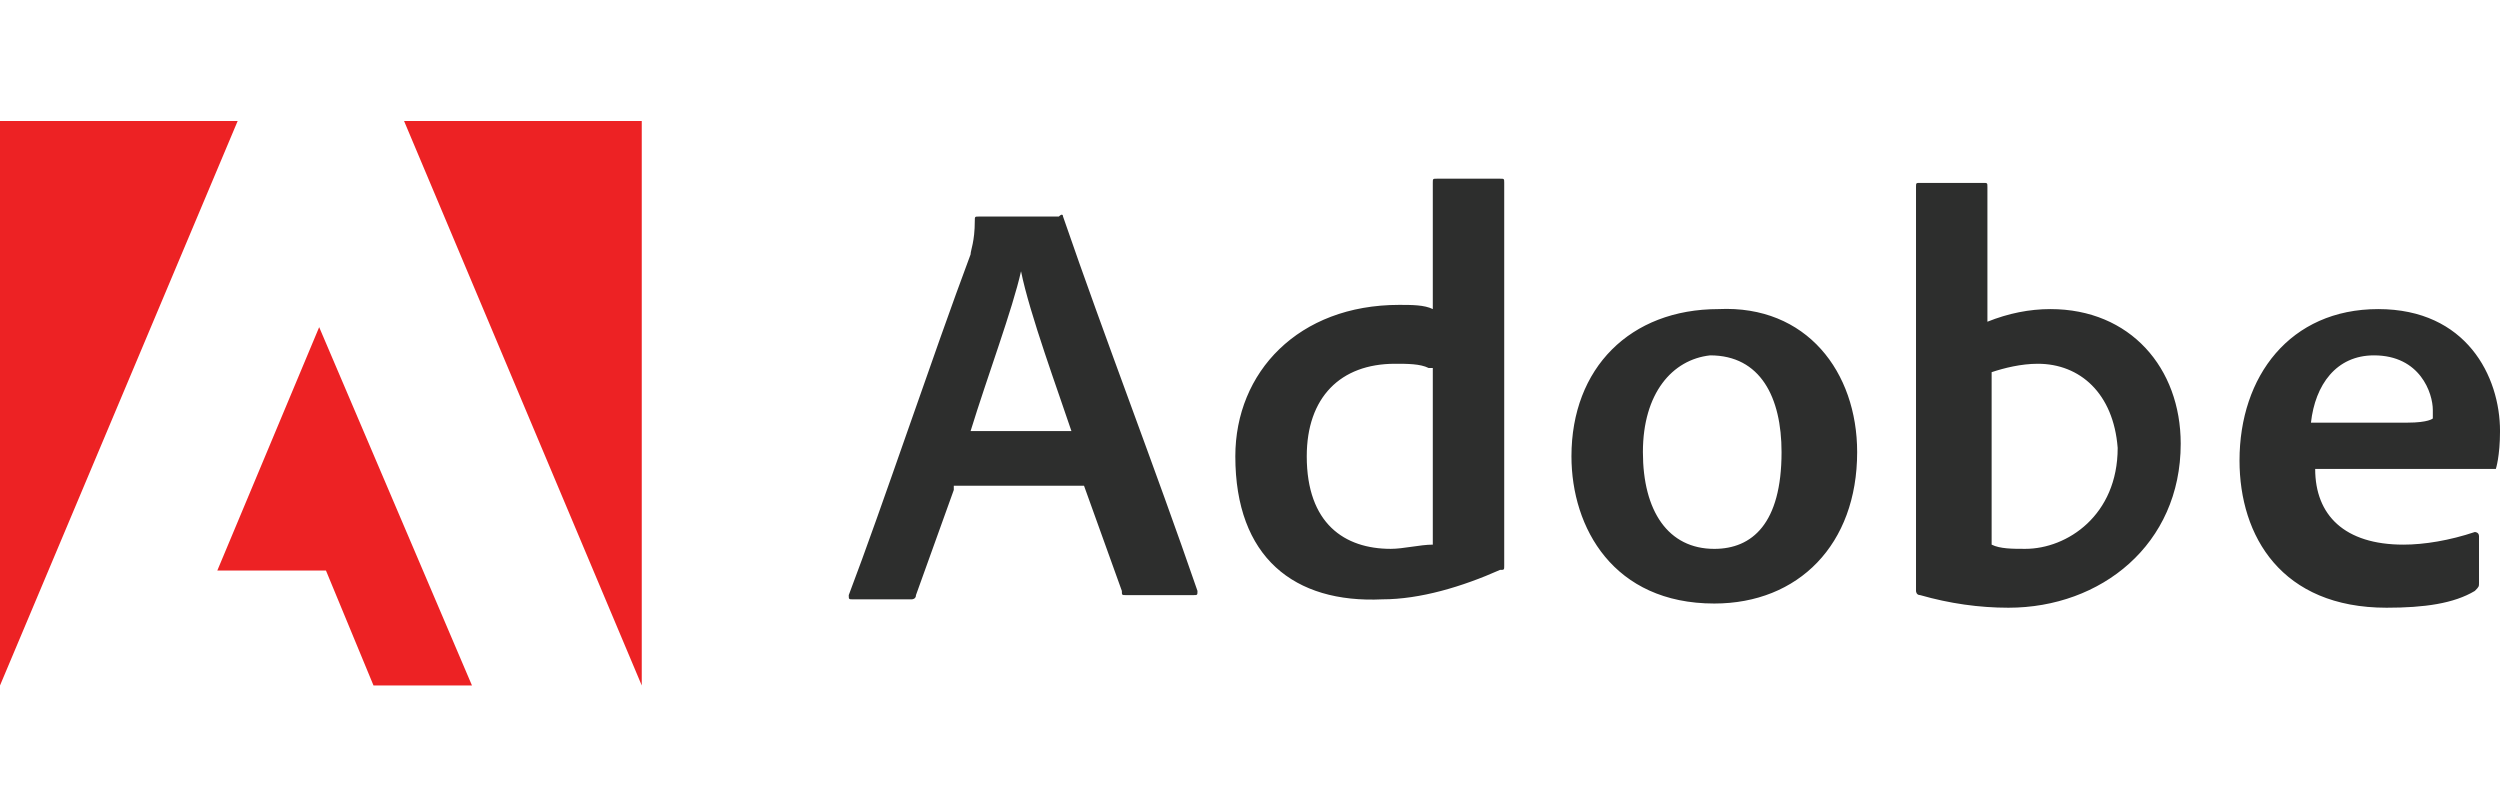
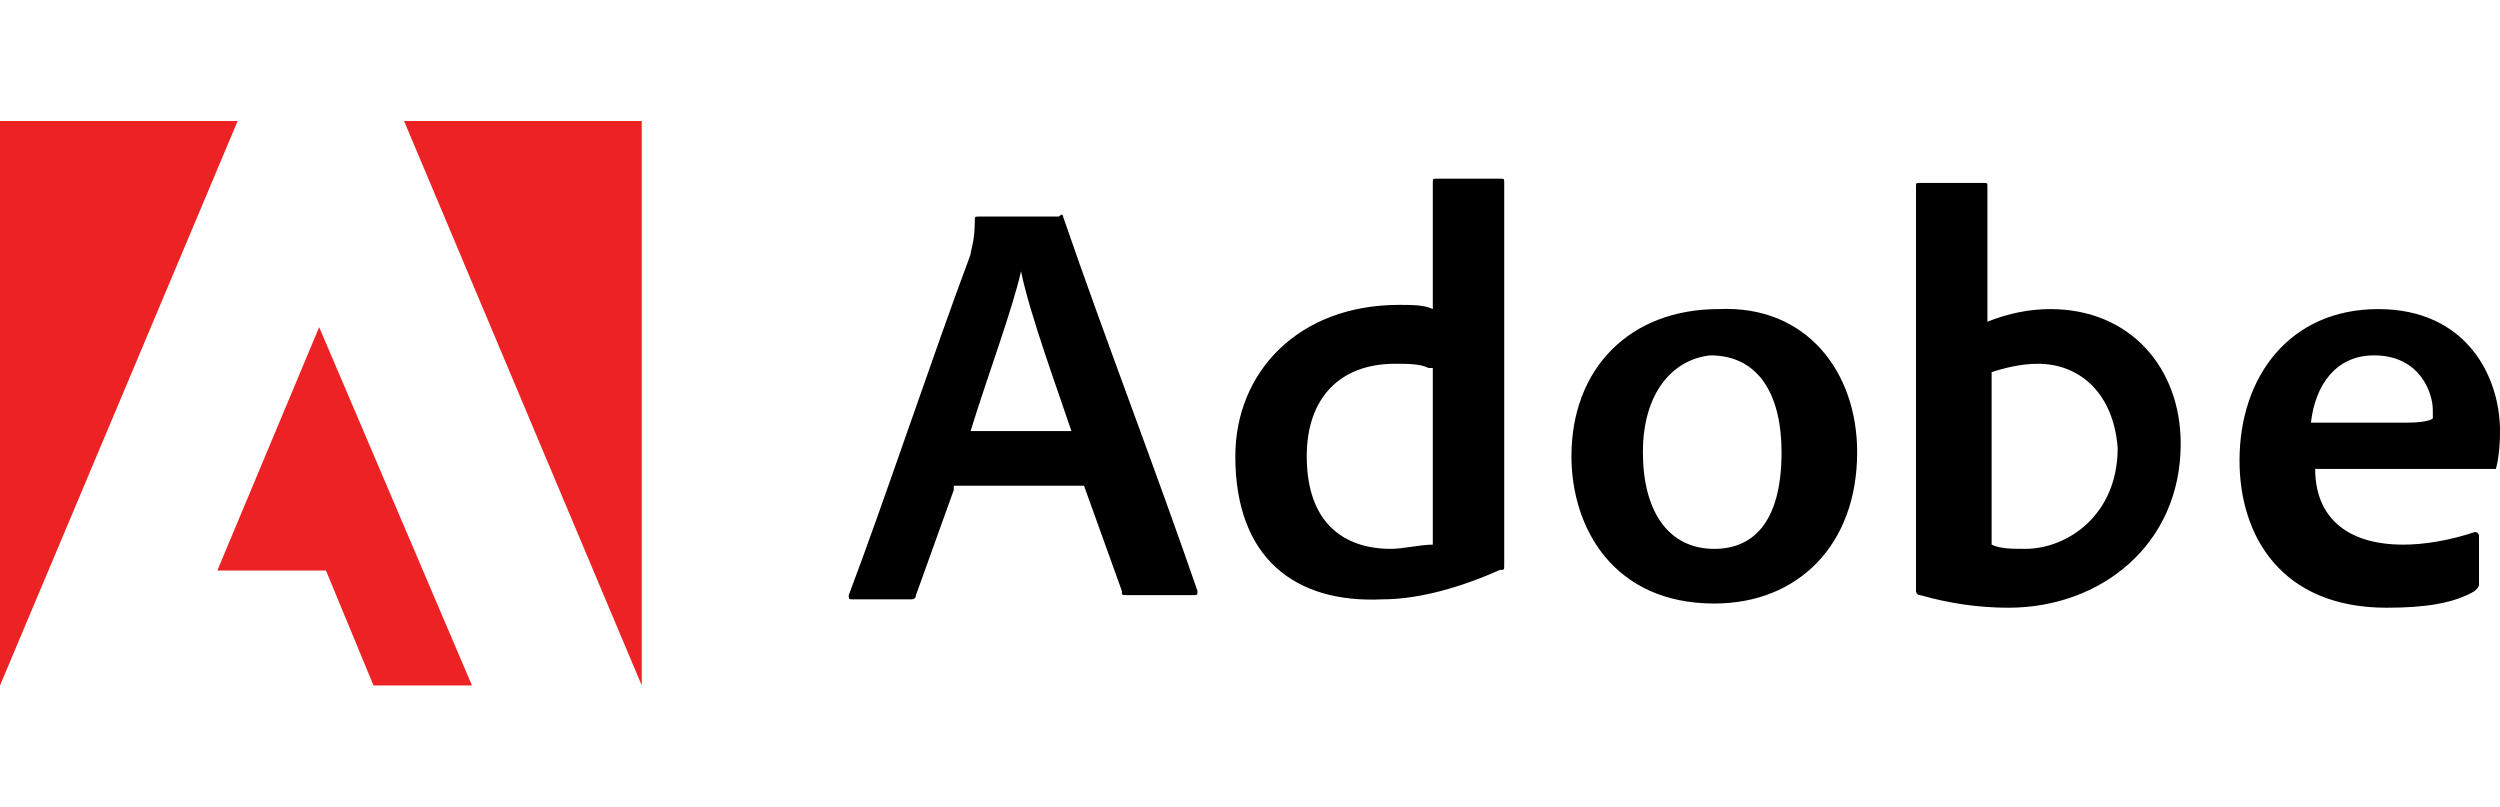
- <svg xmlns="http://www.w3.org/2000/svg" width="124" height="40" viewBox="0 0 124 40" fill="none">
-   <path d="M47.308 24.302L45.432 29.518C45.432 29.727 45.224 29.727 45.224 29.727H42.306C42.098 29.727 42.098 29.727 42.098 29.518C43.764 25.137 46.266 17.626 48.141 12.618C48.141 12.41 48.35 11.993 48.35 10.95C48.35 10.741 48.35 10.741 48.559 10.741H52.518C52.727 10.532 52.727 10.741 52.727 10.741C54.81 16.791 57.311 23.259 59.395 29.31C59.395 29.518 59.395 29.518 59.188 29.518H55.852C55.644 29.518 55.644 29.518 55.644 29.31L53.768 24.094H47.308V24.302ZM53.143 21.381C52.518 19.504 51.059 15.54 50.643 13.454C50.225 15.331 48.975 18.669 48.141 21.381H53.143ZM61.272 22.633C61.272 18.46 64.398 15.122 69.398 15.122C70.025 15.122 70.65 15.122 71.067 15.331V9.072C71.067 8.863 71.067 8.863 71.275 8.863H74.401C74.609 8.863 74.609 8.863 74.609 9.072V28.057C74.609 28.267 74.609 28.267 74.401 28.267C72.525 29.1 70.44 29.727 68.566 29.727C64.188 29.935 61.272 27.641 61.272 22.633ZM70.858 18.252C70.44 18.043 69.816 18.043 69.191 18.043C66.482 18.043 64.815 19.713 64.815 22.633C64.815 25.971 66.689 27.223 68.983 27.223C69.608 27.223 70.44 27.014 71.067 27.014V18.252H70.858ZM92.115 22.425C92.115 27.014 89.197 29.935 85.029 29.935C80.028 29.935 77.944 26.18 77.944 22.633C77.944 18.252 80.861 15.331 85.238 15.331C89.614 15.122 92.115 18.46 92.115 22.425ZM81.488 22.425C81.488 25.345 82.737 27.224 85.029 27.224C86.905 27.224 88.365 25.971 88.365 22.425C88.365 19.713 87.323 17.626 84.822 17.626C82.945 17.834 81.488 19.504 81.488 22.425ZM98.368 9.072C98.576 9.072 98.576 9.072 98.576 9.281V15.957C99.617 15.54 100.659 15.331 101.701 15.331C105.662 15.331 108.163 18.252 108.163 22.008C108.163 27.014 104.203 30.143 99.618 30.143C98.16 30.143 96.701 29.935 95.242 29.518C95.034 29.518 95.034 29.31 95.034 29.31V9.281C95.034 9.072 95.034 9.072 95.242 9.072H98.368ZM101.077 18.043C100.244 18.043 99.41 18.252 98.785 18.46V27.014C99.202 27.223 99.827 27.223 100.452 27.223C102.536 27.223 105.037 25.555 105.037 22.215C104.828 19.504 103.161 18.043 101.077 18.043ZM114.833 23.259C114.833 25.555 116.29 27.014 119.209 27.014C120.25 27.014 121.5 26.806 122.752 26.388C122.752 26.388 122.959 26.388 122.959 26.598V28.892C122.959 29.1 122.959 29.1 122.752 29.31C121.71 29.935 120.25 30.143 118.374 30.143C113.164 30.143 111.08 26.598 111.08 22.841C111.08 18.669 113.581 15.331 117.959 15.331C122.334 15.331 124.001 18.669 124.001 21.381C124.001 22.633 123.794 23.259 123.794 23.259L114.833 23.259ZM119.416 20.963C120.458 20.963 120.668 20.756 120.668 20.756V20.338C120.668 19.504 120.043 17.626 117.749 17.626C115.875 17.626 114.833 19.086 114.623 20.963H119.416Z" fill="#2D2E2D" />
+ <svg xmlns="http://www.w3.org/2000/svg" width="124" height="40" viewBox="0 0 124 40" fill="currentColor">
+   <path d="M47.308 24.302L45.432 29.518C45.432 29.727 45.224 29.727 45.224 29.727H42.306C42.098 29.727 42.098 29.727 42.098 29.518C43.764 25.137 46.266 17.626 48.141 12.618C48.141 12.41 48.35 11.993 48.35 10.95C48.35 10.741 48.35 10.741 48.559 10.741H52.518C52.727 10.532 52.727 10.741 52.727 10.741C54.81 16.791 57.311 23.259 59.395 29.31C59.395 29.518 59.395 29.518 59.188 29.518H55.852C55.644 29.518 55.644 29.518 55.644 29.31L53.768 24.094H47.308V24.302ZM53.143 21.381C52.518 19.504 51.059 15.54 50.643 13.454C50.225 15.331 48.975 18.669 48.141 21.381H53.143ZM61.272 22.633C61.272 18.46 64.398 15.122 69.398 15.122C70.025 15.122 70.65 15.122 71.067 15.331V9.072C71.067 8.863 71.067 8.863 71.275 8.863H74.401C74.609 8.863 74.609 8.863 74.609 9.072V28.057C74.609 28.267 74.609 28.267 74.401 28.267C72.525 29.1 70.44 29.727 68.566 29.727C64.188 29.935 61.272 27.641 61.272 22.633ZM70.858 18.252C70.44 18.043 69.816 18.043 69.191 18.043C66.482 18.043 64.815 19.713 64.815 22.633C64.815 25.971 66.689 27.223 68.983 27.223C69.608 27.223 70.44 27.014 71.067 27.014V18.252H70.858ZM92.115 22.425C92.115 27.014 89.197 29.935 85.029 29.935C80.028 29.935 77.944 26.18 77.944 22.633C77.944 18.252 80.861 15.331 85.238 15.331C89.614 15.122 92.115 18.46 92.115 22.425ZM81.488 22.425C81.488 25.345 82.737 27.224 85.029 27.224C86.905 27.224 88.365 25.971 88.365 22.425C88.365 19.713 87.323 17.626 84.822 17.626C82.945 17.834 81.488 19.504 81.488 22.425ZM98.368 9.072C98.576 9.072 98.576 9.072 98.576 9.281V15.957C99.617 15.54 100.659 15.331 101.701 15.331C105.662 15.331 108.163 18.252 108.163 22.008C108.163 27.014 104.203 30.143 99.618 30.143C98.16 30.143 96.701 29.935 95.242 29.518C95.034 29.518 95.034 29.31 95.034 29.31V9.281C95.034 9.072 95.034 9.072 95.242 9.072H98.368ZM101.077 18.043C100.244 18.043 99.41 18.252 98.785 18.46V27.014C99.202 27.223 99.827 27.223 100.452 27.223C102.536 27.223 105.037 25.555 105.037 22.215C104.828 19.504 103.161 18.043 101.077 18.043ZM114.833 23.259C114.833 25.555 116.29 27.014 119.209 27.014C120.25 27.014 121.5 26.806 122.752 26.388C122.752 26.388 122.959 26.388 122.959 26.598V28.892C122.959 29.1 122.959 29.1 122.752 29.31C121.71 29.935 120.25 30.143 118.374 30.143C113.164 30.143 111.08 26.598 111.08 22.841C111.08 18.669 113.581 15.331 117.959 15.331C122.334 15.331 124.001 18.669 124.001 21.381C124.001 22.633 123.794 23.259 123.794 23.259L114.833 23.259ZM119.416 20.963C120.458 20.963 120.668 20.756 120.668 20.756V20.338C120.668 19.504 120.043 17.626 117.749 17.626C115.875 17.626 114.833 19.086 114.623 20.963H119.416Z" fill="#currentColor" />
  <path d="M31.831 34L20.041 6H31.831V34Z" fill="#ED2224" />
  <path d="M0 34V6H11.789L0 34Z" fill="#ED2224" />
  <path d="M16.168 28.3H10.778L15.831 16.227L23.41 34H18.526L16.168 28.3Z" fill="#ED2224" />
</svg>
